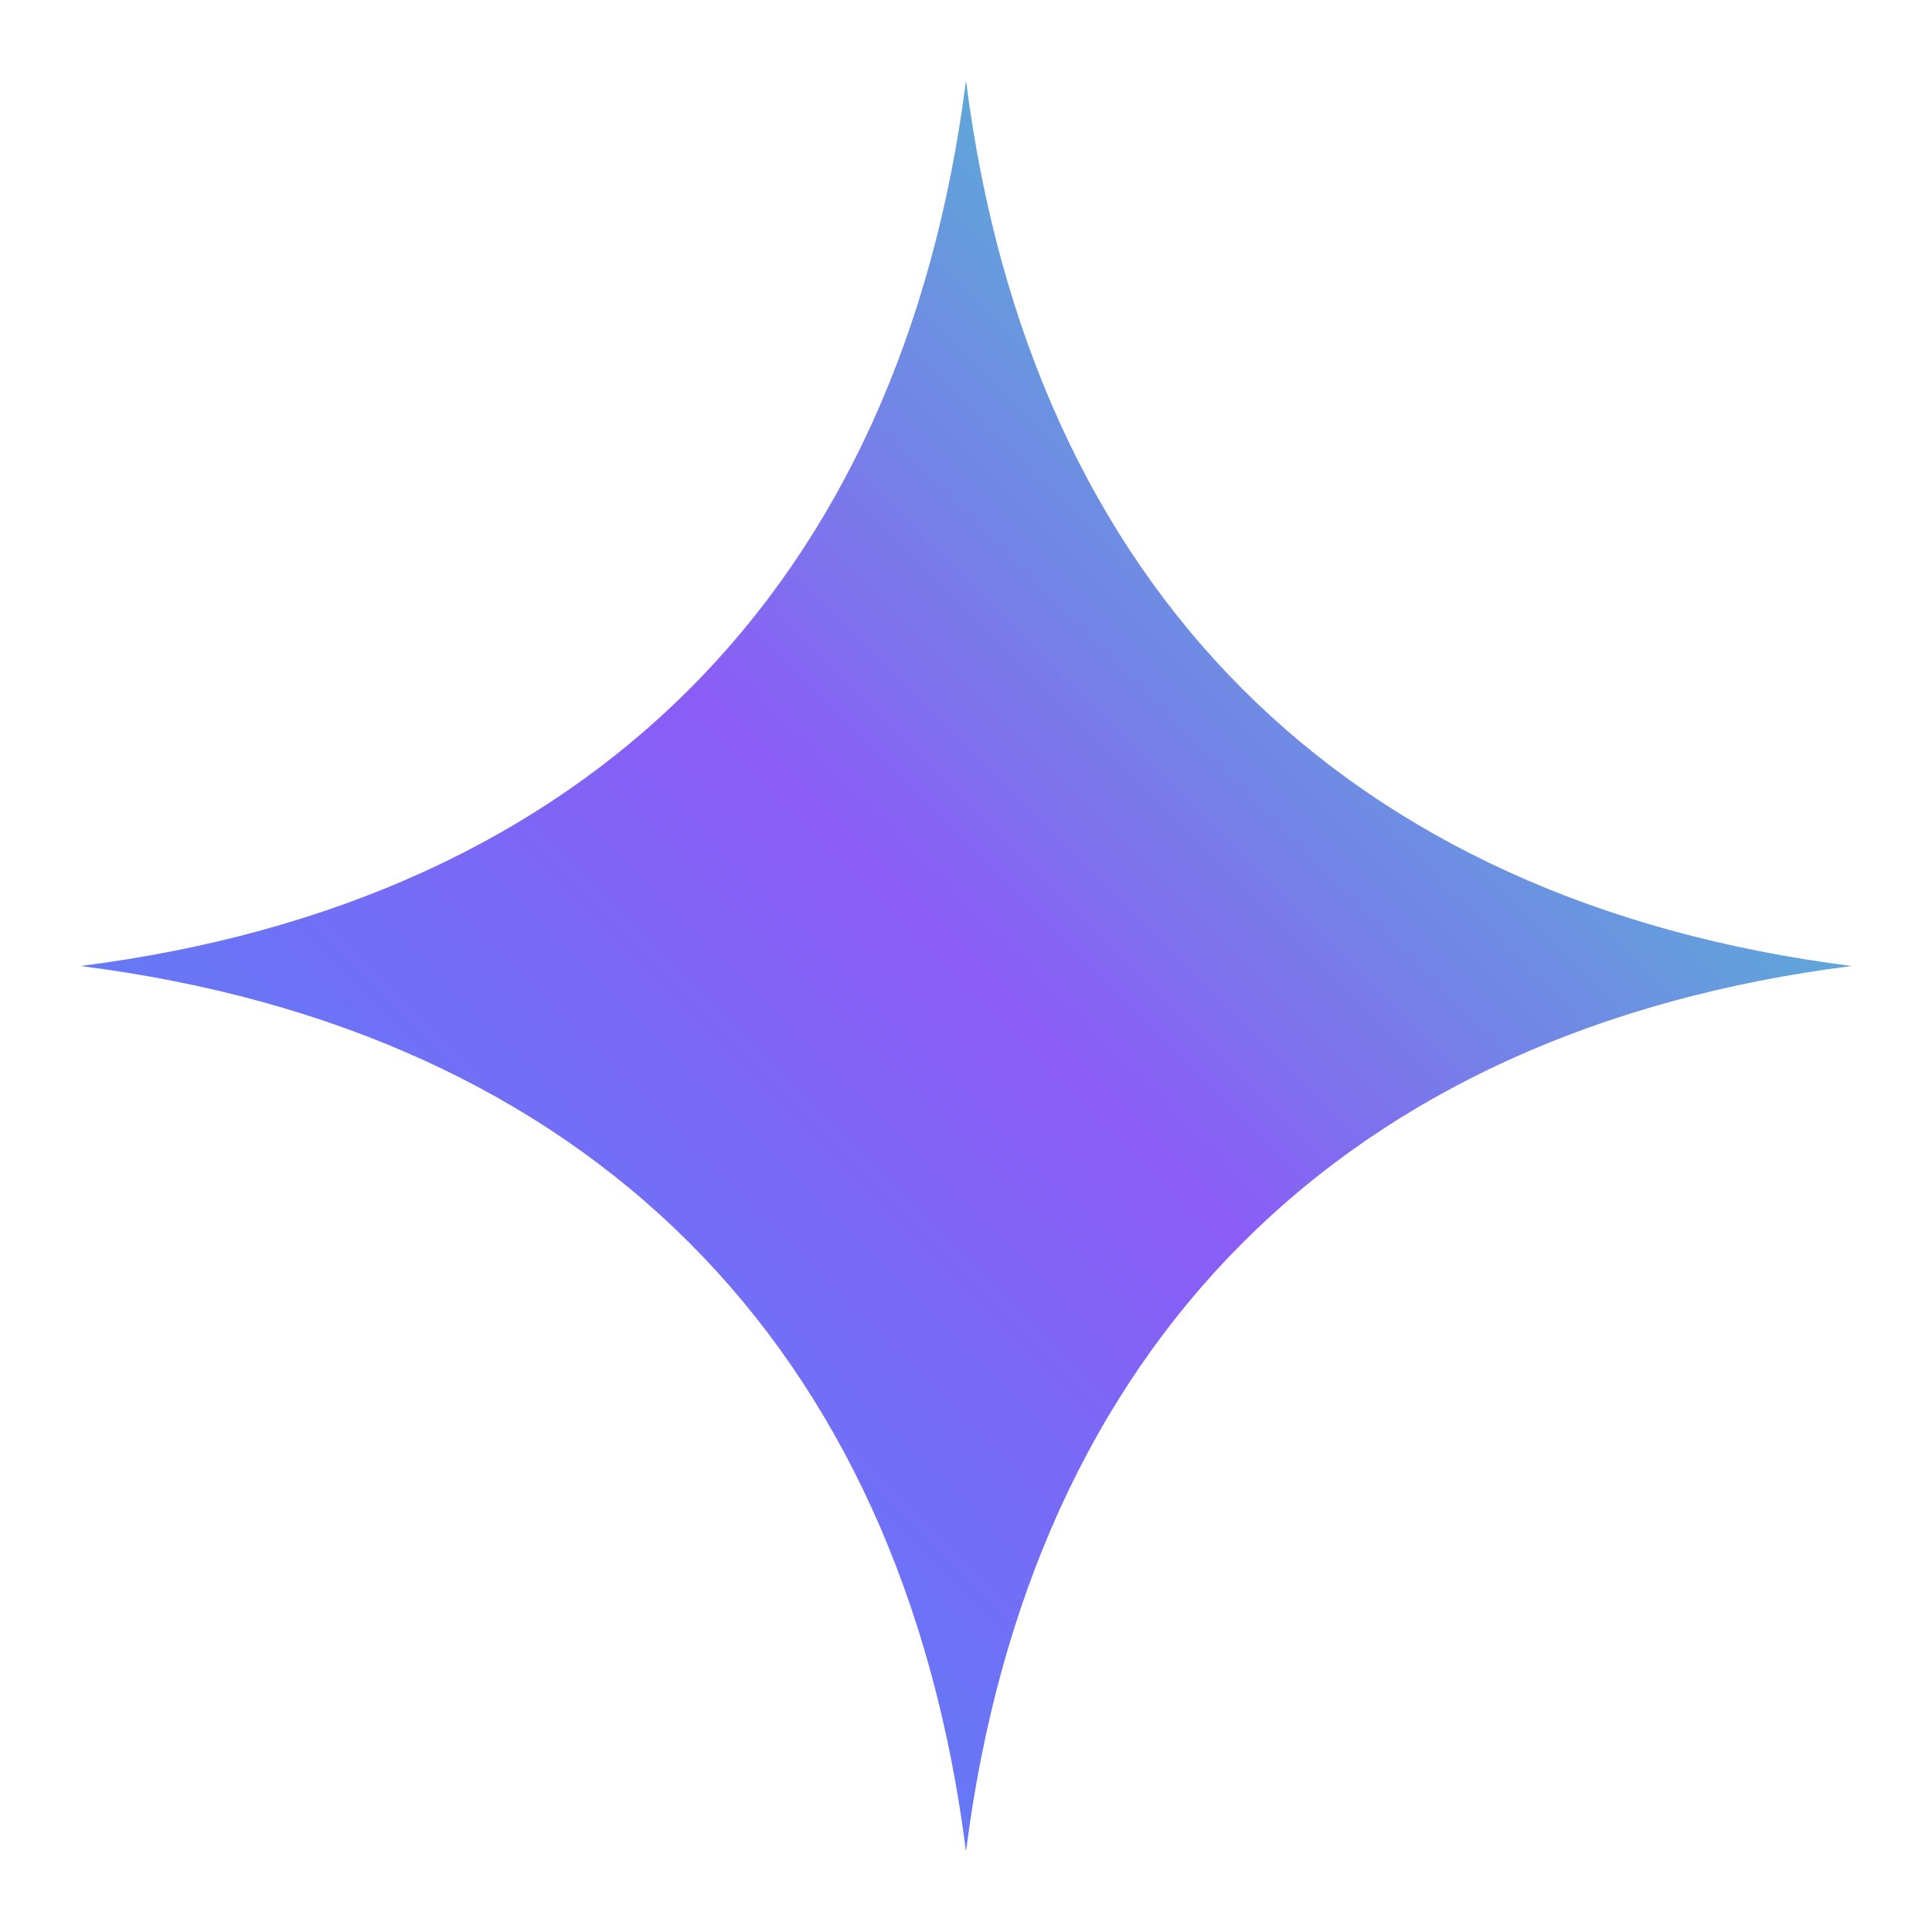
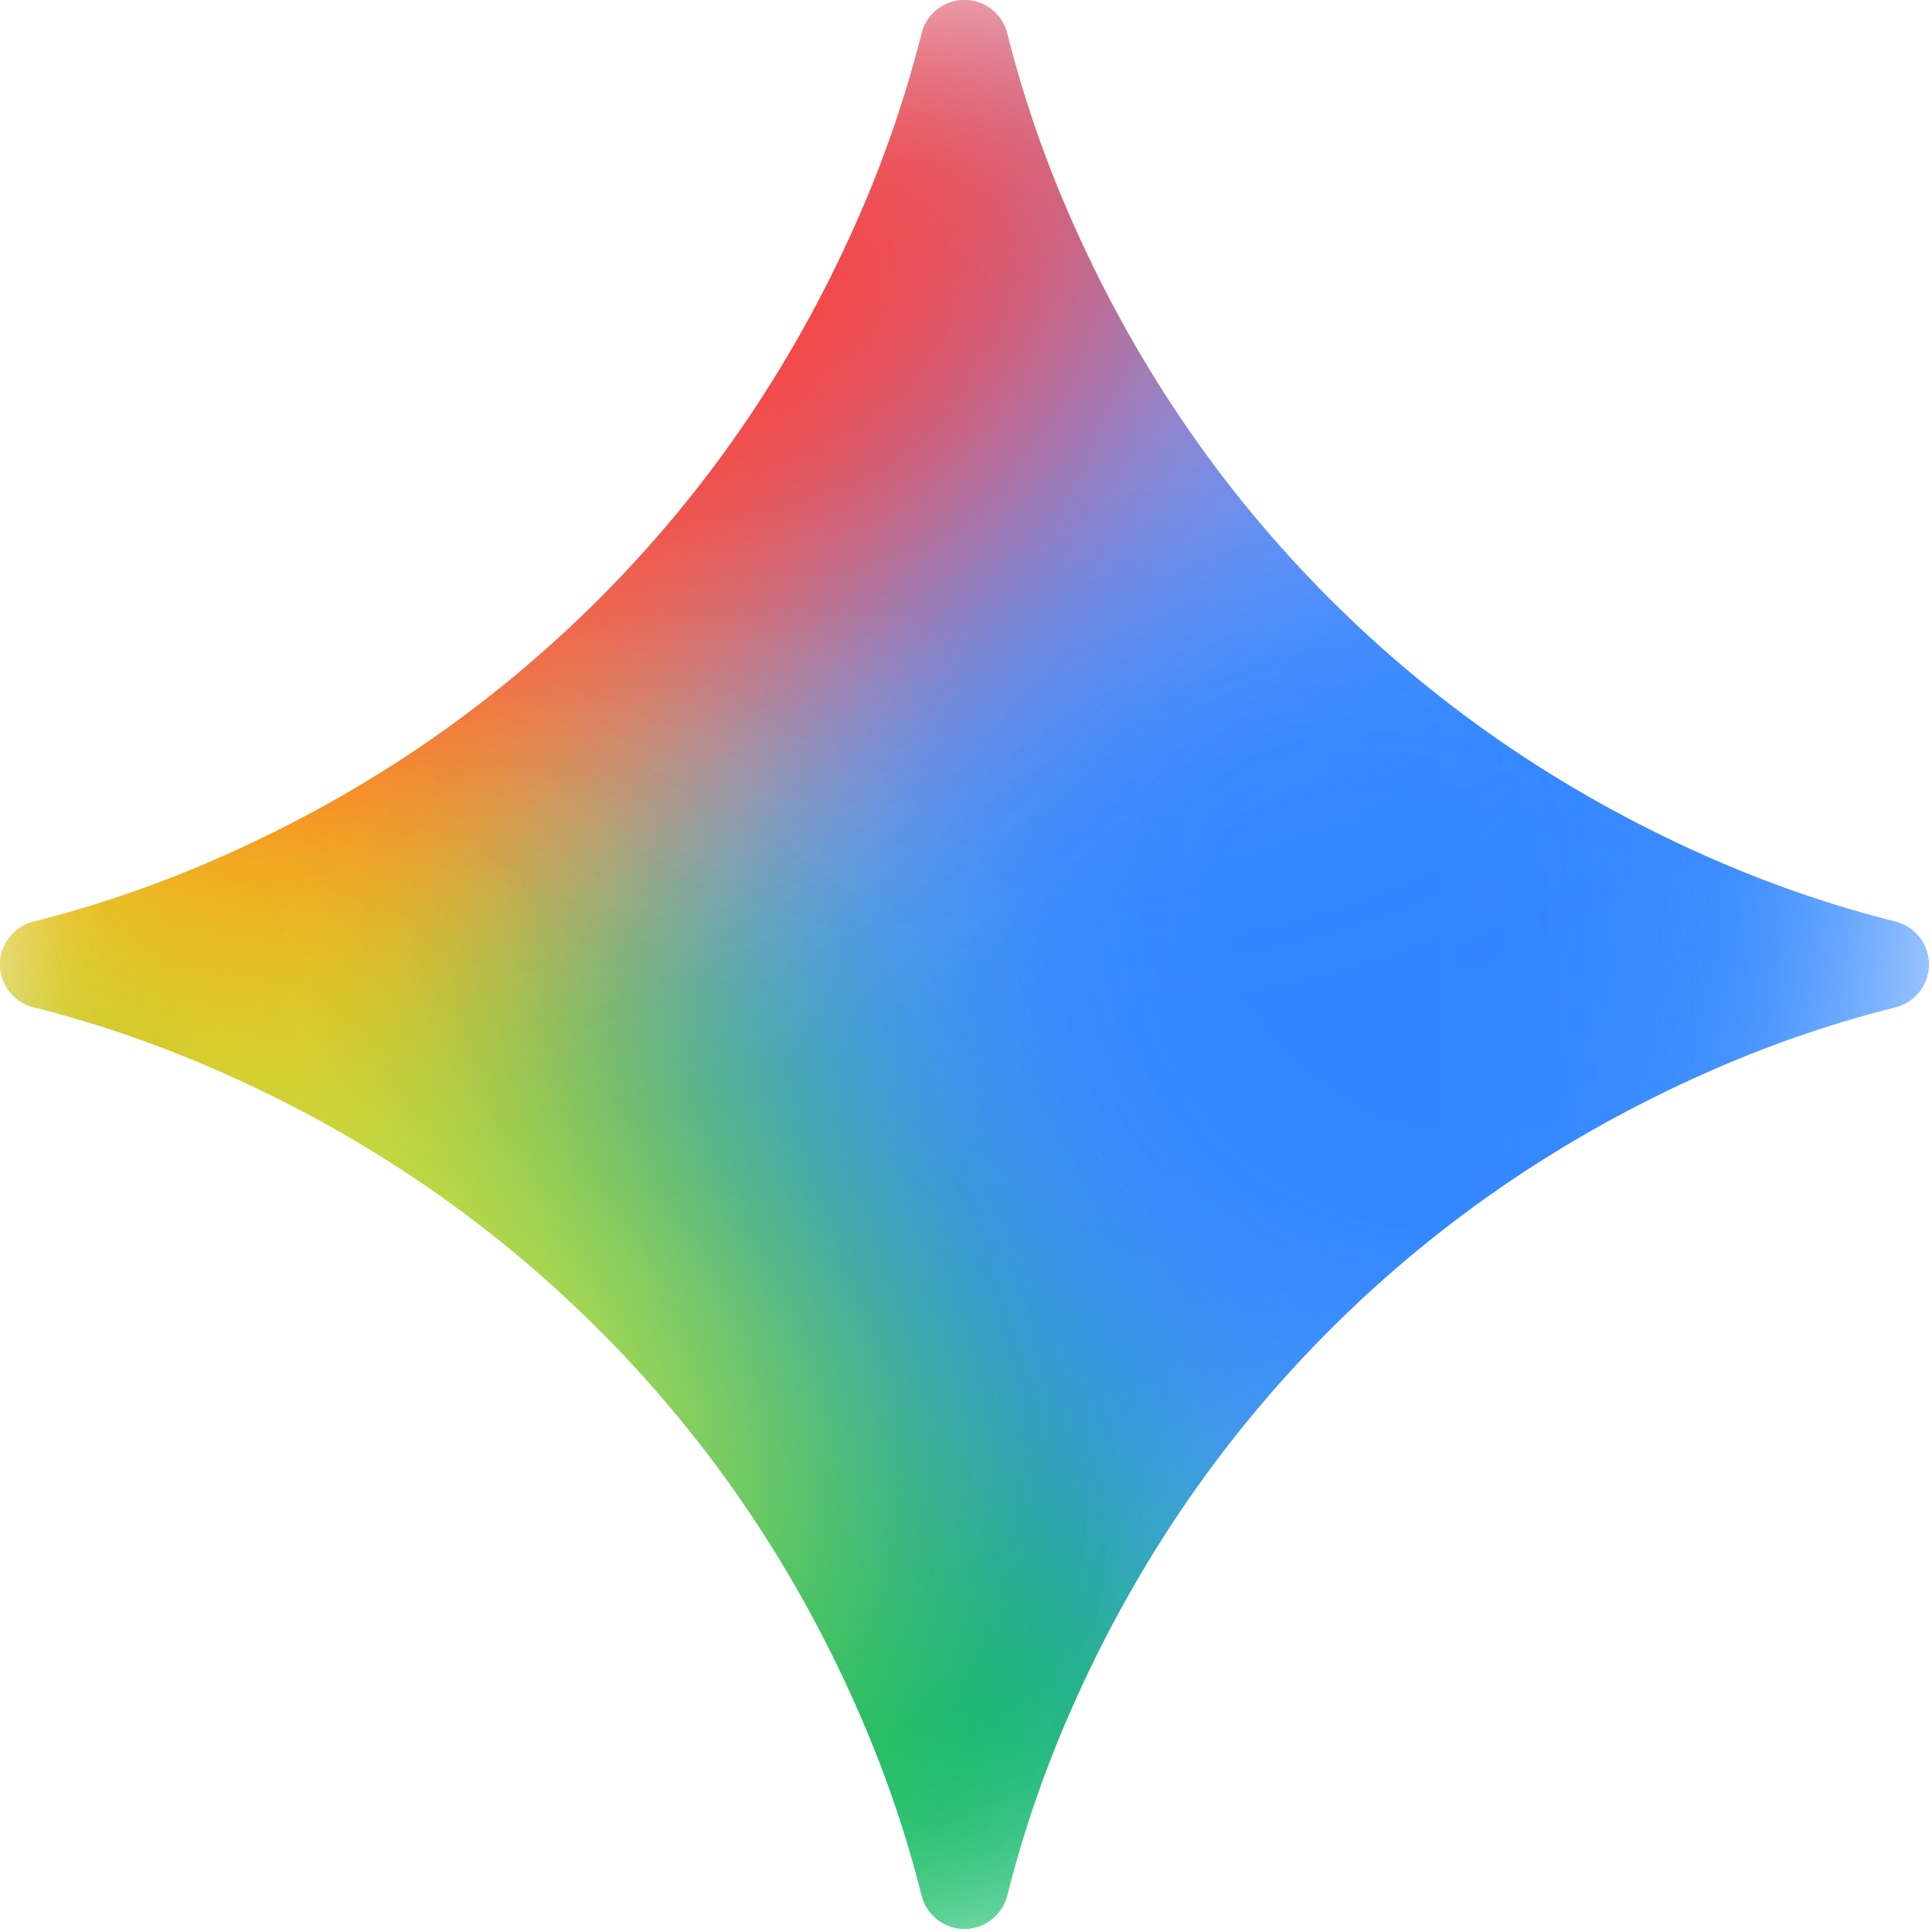
- <svg xmlns="http://www.w3.org/2000/svg" viewBox="0 0 24 24">
+ <svg xmlns="http://www.w3.org/2000/svg" fill="none" viewBox="0 0 65 65">
+   <mask id="maskme" style="mask-type:alpha" maskUnits="userSpaceOnUse" x="0" y="0" width="65" height="65">
+     <path d="M32.447 0c.68 0 1.273.465 1.439 1.125a38.904 38.904 0 001.999 5.905c2.152 5 5.105 9.376 8.854 13.125 3.751 3.75 8.126 6.703 13.125 8.855a38.98 38.98 0 005.906 1.999c.66.166 1.124.758 1.124 1.438 0 .68-.464 1.273-1.125 1.439a38.902 38.902 0 00-5.905 1.999c-5 2.152-9.375 5.105-13.125 8.854-3.749 3.751-6.702 8.126-8.854 13.125a38.973 38.973 0 00-2 5.906 1.485 1.485 0 01-1.438 1.124c-.68 0-1.272-.464-1.438-1.125a38.913 38.913 0 00-2-5.905c-2.151-5-5.103-9.375-8.854-13.125-3.75-3.749-8.125-6.702-13.125-8.854a38.973 38.973 0 00-5.905-2A1.485 1.485 0 010 32.448c0-.68.465-1.272 1.125-1.438a38.903 38.903 0 005.905-2c5-2.151 9.376-5.104 13.125-8.854 3.75-3.749 6.703-8.125 8.855-13.125a38.972 38.972 0 001.999-5.905A1.485 1.485 0 0132.447 0z" fill="#000" />
+     <path d="M32.447 0c.68 0 1.273.465 1.439 1.125a38.904 38.904 0 001.999 5.905c2.152 5 5.105 9.376 8.854 13.125 3.751 3.75 8.126 6.703 13.125 8.855a38.98 38.98 0 005.906 1.999c.66.166 1.124.758 1.124 1.438 0 .68-.464 1.273-1.125 1.439a38.902 38.902 0 00-5.905 1.999c-5 2.152-9.375 5.105-13.125 8.854-3.749 3.751-6.702 8.126-8.854 13.125a38.973 38.973 0 00-2 5.906 1.485 1.485 0 01-1.438 1.124c-.68 0-1.272-.464-1.438-1.125a38.913 38.913 0 00-2-5.905c-2.151-5-5.103-9.375-8.854-13.125-3.75-3.749-8.125-6.702-13.125-8.854a38.973 38.973 0 00-5.905-2A1.485 1.485 0 010 32.448c0-.68.465-1.272 1.125-1.438a38.903 38.903 0 005.905-2c5-2.151 9.376-5.104 13.125-8.854 3.75-3.749 6.703-8.125 8.855-13.125a38.972 38.972 0 001.999-5.905A1.485 1.485 0 0132.447 0z" fill="url(#prefix__paint0_linear_2001_67)" />
+   </mask>
+   <g mask="url(#maskme)">
+     <g filter="url(#prefix__filter0_f_2001_67)">
+       <path d="M-5.859 50.734c7.498 2.663 16.116-2.33 19.249-11.152 3.133-8.821-.406-18.131-7.904-20.794-7.498-2.663-16.116 2.33-19.25 11.151-3.132 8.822.407 18.132 7.905 20.795z" fill="#FFE432" />
+     </g>
+     <g filter="url(#prefix__filter1_f_2001_67)">
+       <path d="M27.433 21.649c10.3 0 18.651-8.535 18.651-19.062 0-10.528-8.35-19.062-18.651-19.062S8.78-7.94 8.78 2.587c0 10.527 8.35 19.062 18.652 19.062z" fill="#FC413D" />
+     </g>
+     <g filter="url(#prefix__filter2_f_2001_67)">
+       <path d="M20.184 82.608c10.753-.525 18.918-12.244 18.237-26.174-.68-13.93-9.95-24.797-20.703-24.271C6.965 32.689-1.2 44.407-.519 58.337c.681 13.93 9.95 24.797 20.703 24.271z" fill="#00B95C" />
+     </g>
+     <g filter="url(#prefix__filter3_f_2001_67)">
+       <path d="M20.184 82.608c10.753-.525 18.918-12.244 18.237-26.174-.68-13.93-9.95-24.797-20.703-24.271C6.965 32.689-1.2 44.407-.519 58.337c.681 13.93 9.95 24.797 20.703 24.271z" fill="#00B95C" />
+     </g>
+     <g filter="url(#prefix__filter4_f_2001_67)">
+       <path d="M30.954 74.181c9.014-5.485 11.427-17.976 5.389-27.9-6.038-9.925-18.241-13.524-27.256-8.04-9.015 5.486-11.428 17.977-5.39 27.902 6.04 9.924 18.242 13.523 27.257 8.038z" fill="#00B95C" />
+     </g>
+     <g filter="url(#prefix__filter5_f_2001_67)">
+       <path d="M67.391 42.993c10.132 0 18.346-7.91 18.346-17.666 0-9.757-8.214-17.667-18.346-17.667s-18.346 7.91-18.346 17.667c0 9.757 8.214 17.666 18.346 17.666z" fill="#3186FF" />
+     </g>
+     <g filter="url(#prefix__filter6_f_2001_67)">
+       <path d="M-13.065 40.944c9.33 7.094 22.959 4.869 30.442-4.972 7.483-9.84 5.987-23.569-3.343-30.663C4.704-1.786-8.924.439-16.408 10.28c-7.483 9.84-5.986 23.57 3.343 30.664z" fill="#FBBC04" />
+     </g>
+     <g filter="url(#prefix__filter7_f_2001_67)">
+       <path d="M34.74 51.43c11.135 7.656 25.896 5.524 32.968-4.764 7.073-10.287 3.779-24.832-7.357-32.488C49.215 6.52 34.455 8.654 27.382 18.94c-7.072 10.288-3.779 24.833 7.357 32.49z" fill="#3186FF" />
+     </g>
+     <g filter="url(#prefix__filter8_f_2001_67)">
+       <path d="M54.984-2.336c2.833 3.852-.808 11.34-8.131 16.727-7.324 5.387-15.557 6.631-18.39 2.78-2.833-3.853.807-11.342 8.13-16.728 7.324-5.387 15.558-6.631 18.39-2.78z" fill="#749BFF" />
+     </g>
+     <g filter="url(#prefix__filter9_f_2001_67)">
+       <path d="M31.727 16.104C43.053 5.598 46.94-8.626 40.41-15.666c-6.53-7.04-21.006-4.232-32.332 6.274s-15.214 24.73-8.683 31.77c6.53 7.04 21.006 4.232 32.332-6.274z" fill="#FC413D" />
+     </g>
+     <g filter="url(#prefix__filter10_f_2001_67)">
+       <path d="M8.51 53.838c6.732 4.818 14.46 5.55 17.262 1.636 2.802-3.915-.384-10.994-7.116-15.812-6.731-4.818-14.46-5.55-17.261-1.636-2.802 3.915.383 10.994 7.115 15.812z" fill="#FFEE48" />
+     </g>
+   </g>
  <defs>
-     <linearGradient id="g" x1="3" y1="21" x2="21" y2="3" gradientUnits="userSpaceOnUse">
-       <stop stop-color="#4C8BF5" />
-       <stop offset=".5" stop-color="#8B5CF6" />
-       <stop offset="1" stop-color="#42D7C6" />
+     <filter id="prefix__filter0_f_2001_67" x="-19.824" y="13.152" width="39.274" height="43.217" filterUnits="userSpaceOnUse" color-interpolation-filters="sRGB">
+       <feFlood flood-opacity="0" result="BackgroundImageFix" />
+       <feBlend in="SourceGraphic" in2="BackgroundImageFix" result="shape" />
+       <feGaussianBlur stdDeviation="2.46" result="effect1_foregroundBlur_2001_67" />
+     </filter>
+     <filter id="prefix__filter1_f_2001_67" x="-15.001" y="-40.257" width="84.868" height="85.688" filterUnits="userSpaceOnUse" color-interpolation-filters="sRGB">
+       <feFlood flood-opacity="0" result="BackgroundImageFix" />
+       <feBlend in="SourceGraphic" in2="BackgroundImageFix" result="shape" />
+       <feGaussianBlur stdDeviation="11.891" result="effect1_foregroundBlur_2001_67" />
+     </filter>
+     <filter id="prefix__filter2_f_2001_67" x="-20.776" y="11.927" width="79.454" height="90.916" filterUnits="userSpaceOnUse" color-interpolation-filters="sRGB">
+       <feFlood flood-opacity="0" result="BackgroundImageFix" />
+       <feBlend in="SourceGraphic" in2="BackgroundImageFix" result="shape" />
+       <feGaussianBlur stdDeviation="10.109" result="effect1_foregroundBlur_2001_67" />
+     </filter>
+     <filter id="prefix__filter3_f_2001_67" x="-20.776" y="11.927" width="79.454" height="90.916" filterUnits="userSpaceOnUse" color-interpolation-filters="sRGB">
+       <feFlood flood-opacity="0" result="BackgroundImageFix" />
+       <feBlend in="SourceGraphic" in2="BackgroundImageFix" result="shape" />
+       <feGaussianBlur stdDeviation="10.109" result="effect1_foregroundBlur_2001_67" />
+     </filter>
+     <filter id="prefix__filter4_f_2001_67" x="-19.845" y="15.459" width="79.731" height="81.505" filterUnits="userSpaceOnUse" color-interpolation-filters="sRGB">
+       <feFlood flood-opacity="0" result="BackgroundImageFix" />
+       <feBlend in="SourceGraphic" in2="BackgroundImageFix" result="shape" />
+       <feGaussianBlur stdDeviation="10.109" result="effect1_foregroundBlur_2001_67" />
+     </filter>
+     <filter id="prefix__filter5_f_2001_67" x="29.832" y="-11.552" width="75.117" height="73.758" filterUnits="userSpaceOnUse" color-interpolation-filters="sRGB">
+       <feFlood flood-opacity="0" result="BackgroundImageFix" />
+       <feBlend in="SourceGraphic" in2="BackgroundImageFix" result="shape" />
+       <feGaussianBlur stdDeviation="9.606" result="effect1_foregroundBlur_2001_67" />
+     </filter>
+     <filter id="prefix__filter6_f_2001_67" x="-38.583" y="-16.253" width="78.135" height="78.758" filterUnits="userSpaceOnUse" color-interpolation-filters="sRGB">
+       <feFlood flood-opacity="0" result="BackgroundImageFix" />
+       <feBlend in="SourceGraphic" in2="BackgroundImageFix" result="shape" />
+       <feGaussianBlur stdDeviation="8.706" result="effect1_foregroundBlur_2001_67" />
+     </filter>
+     <filter id="prefix__filter7_f_2001_67" x="8.107" y="-5.966" width="78.877" height="77.539" filterUnits="userSpaceOnUse" color-interpolation-filters="sRGB">
+       <feFlood flood-opacity="0" result="BackgroundImageFix" />
+       <feBlend in="SourceGraphic" in2="BackgroundImageFix" result="shape" />
+       <feGaussianBlur stdDeviation="7.775" result="effect1_foregroundBlur_2001_67" />
+     </filter>
+     <filter id="prefix__filter8_f_2001_67" x="13.587" y="-18.488" width="56.272" height="51.81" filterUnits="userSpaceOnUse" color-interpolation-filters="sRGB">
+       <feFlood flood-opacity="0" result="BackgroundImageFix" />
+       <feBlend in="SourceGraphic" in2="BackgroundImageFix" result="shape" />
+       <feGaussianBlur stdDeviation="6.957" result="effect1_foregroundBlur_2001_67" />
+     </filter>
+     <filter id="prefix__filter9_f_2001_67" x="-15.526" y="-31.297" width="70.856" height="69.306" filterUnits="userSpaceOnUse" color-interpolation-filters="sRGB">
+       <feFlood flood-opacity="0" result="BackgroundImageFix" />
+       <feBlend in="SourceGraphic" in2="BackgroundImageFix" result="shape" />
+       <feGaussianBlur stdDeviation="5.876" result="effect1_foregroundBlur_2001_67" />
+     </filter>
+     <filter id="prefix__filter10_f_2001_67" x="-14.168" y="20.964" width="55.501" height="51.571" filterUnits="userSpaceOnUse" color-interpolation-filters="sRGB">
+       <feFlood flood-opacity="0" result="BackgroundImageFix" />
+       <feBlend in="SourceGraphic" in2="BackgroundImageFix" result="shape" />
+       <feGaussianBlur stdDeviation="7.273" result="effect1_foregroundBlur_2001_67" />
+     </filter>
+     <linearGradient id="prefix__paint0_linear_2001_67" x1="18.447" y1="43.42" x2="52.153" y2="15.004" gradientUnits="userSpaceOnUse">
+       <stop stop-color="#4893FC" />
+       <stop offset=".27" stop-color="#4893FC" />
+       <stop offset=".777" stop-color="#969DFF" />
+       <stop offset="1" stop-color="#BD99FE" />
    </linearGradient>
  </defs>
-   <path fill="url(#g)" d="M12 1c.8 6.3 4.7 10.2 11 11-6.3.8-10.2 4.7-11 11C11.2 16.7 7.3 12.8 1 12 7.3 11.2 11.2 7.3 12 1Z" />
</svg>
